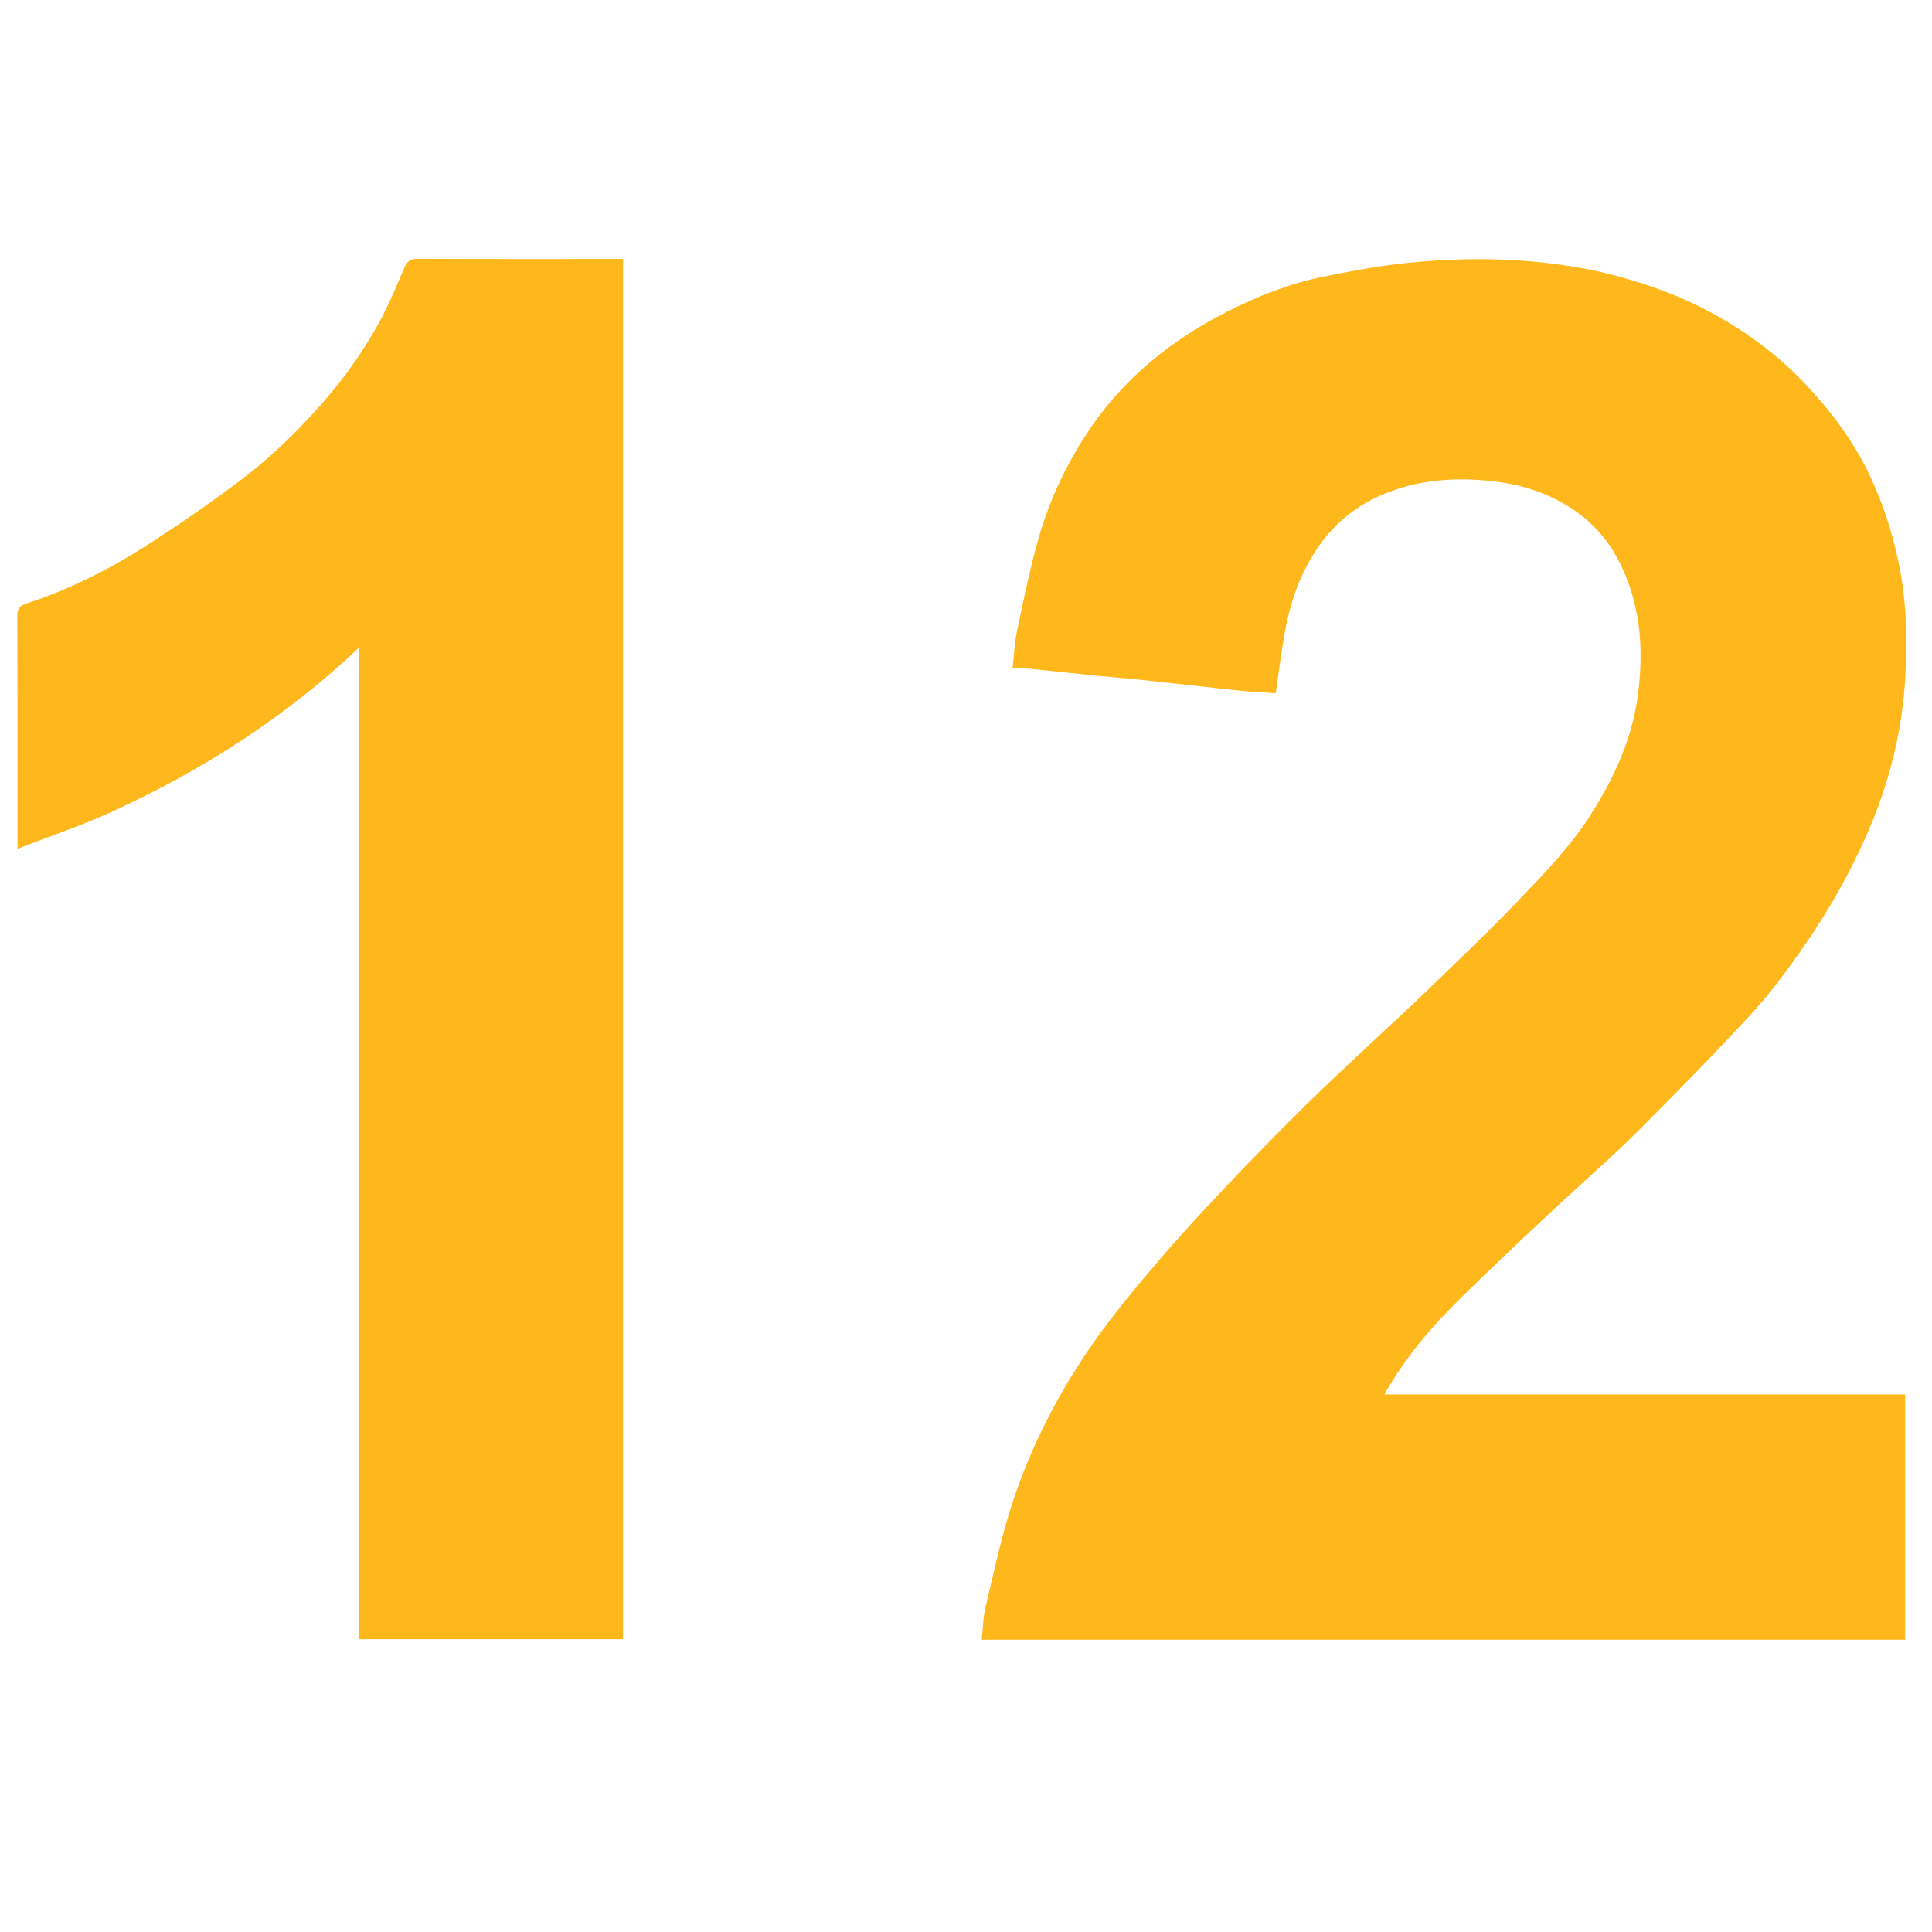
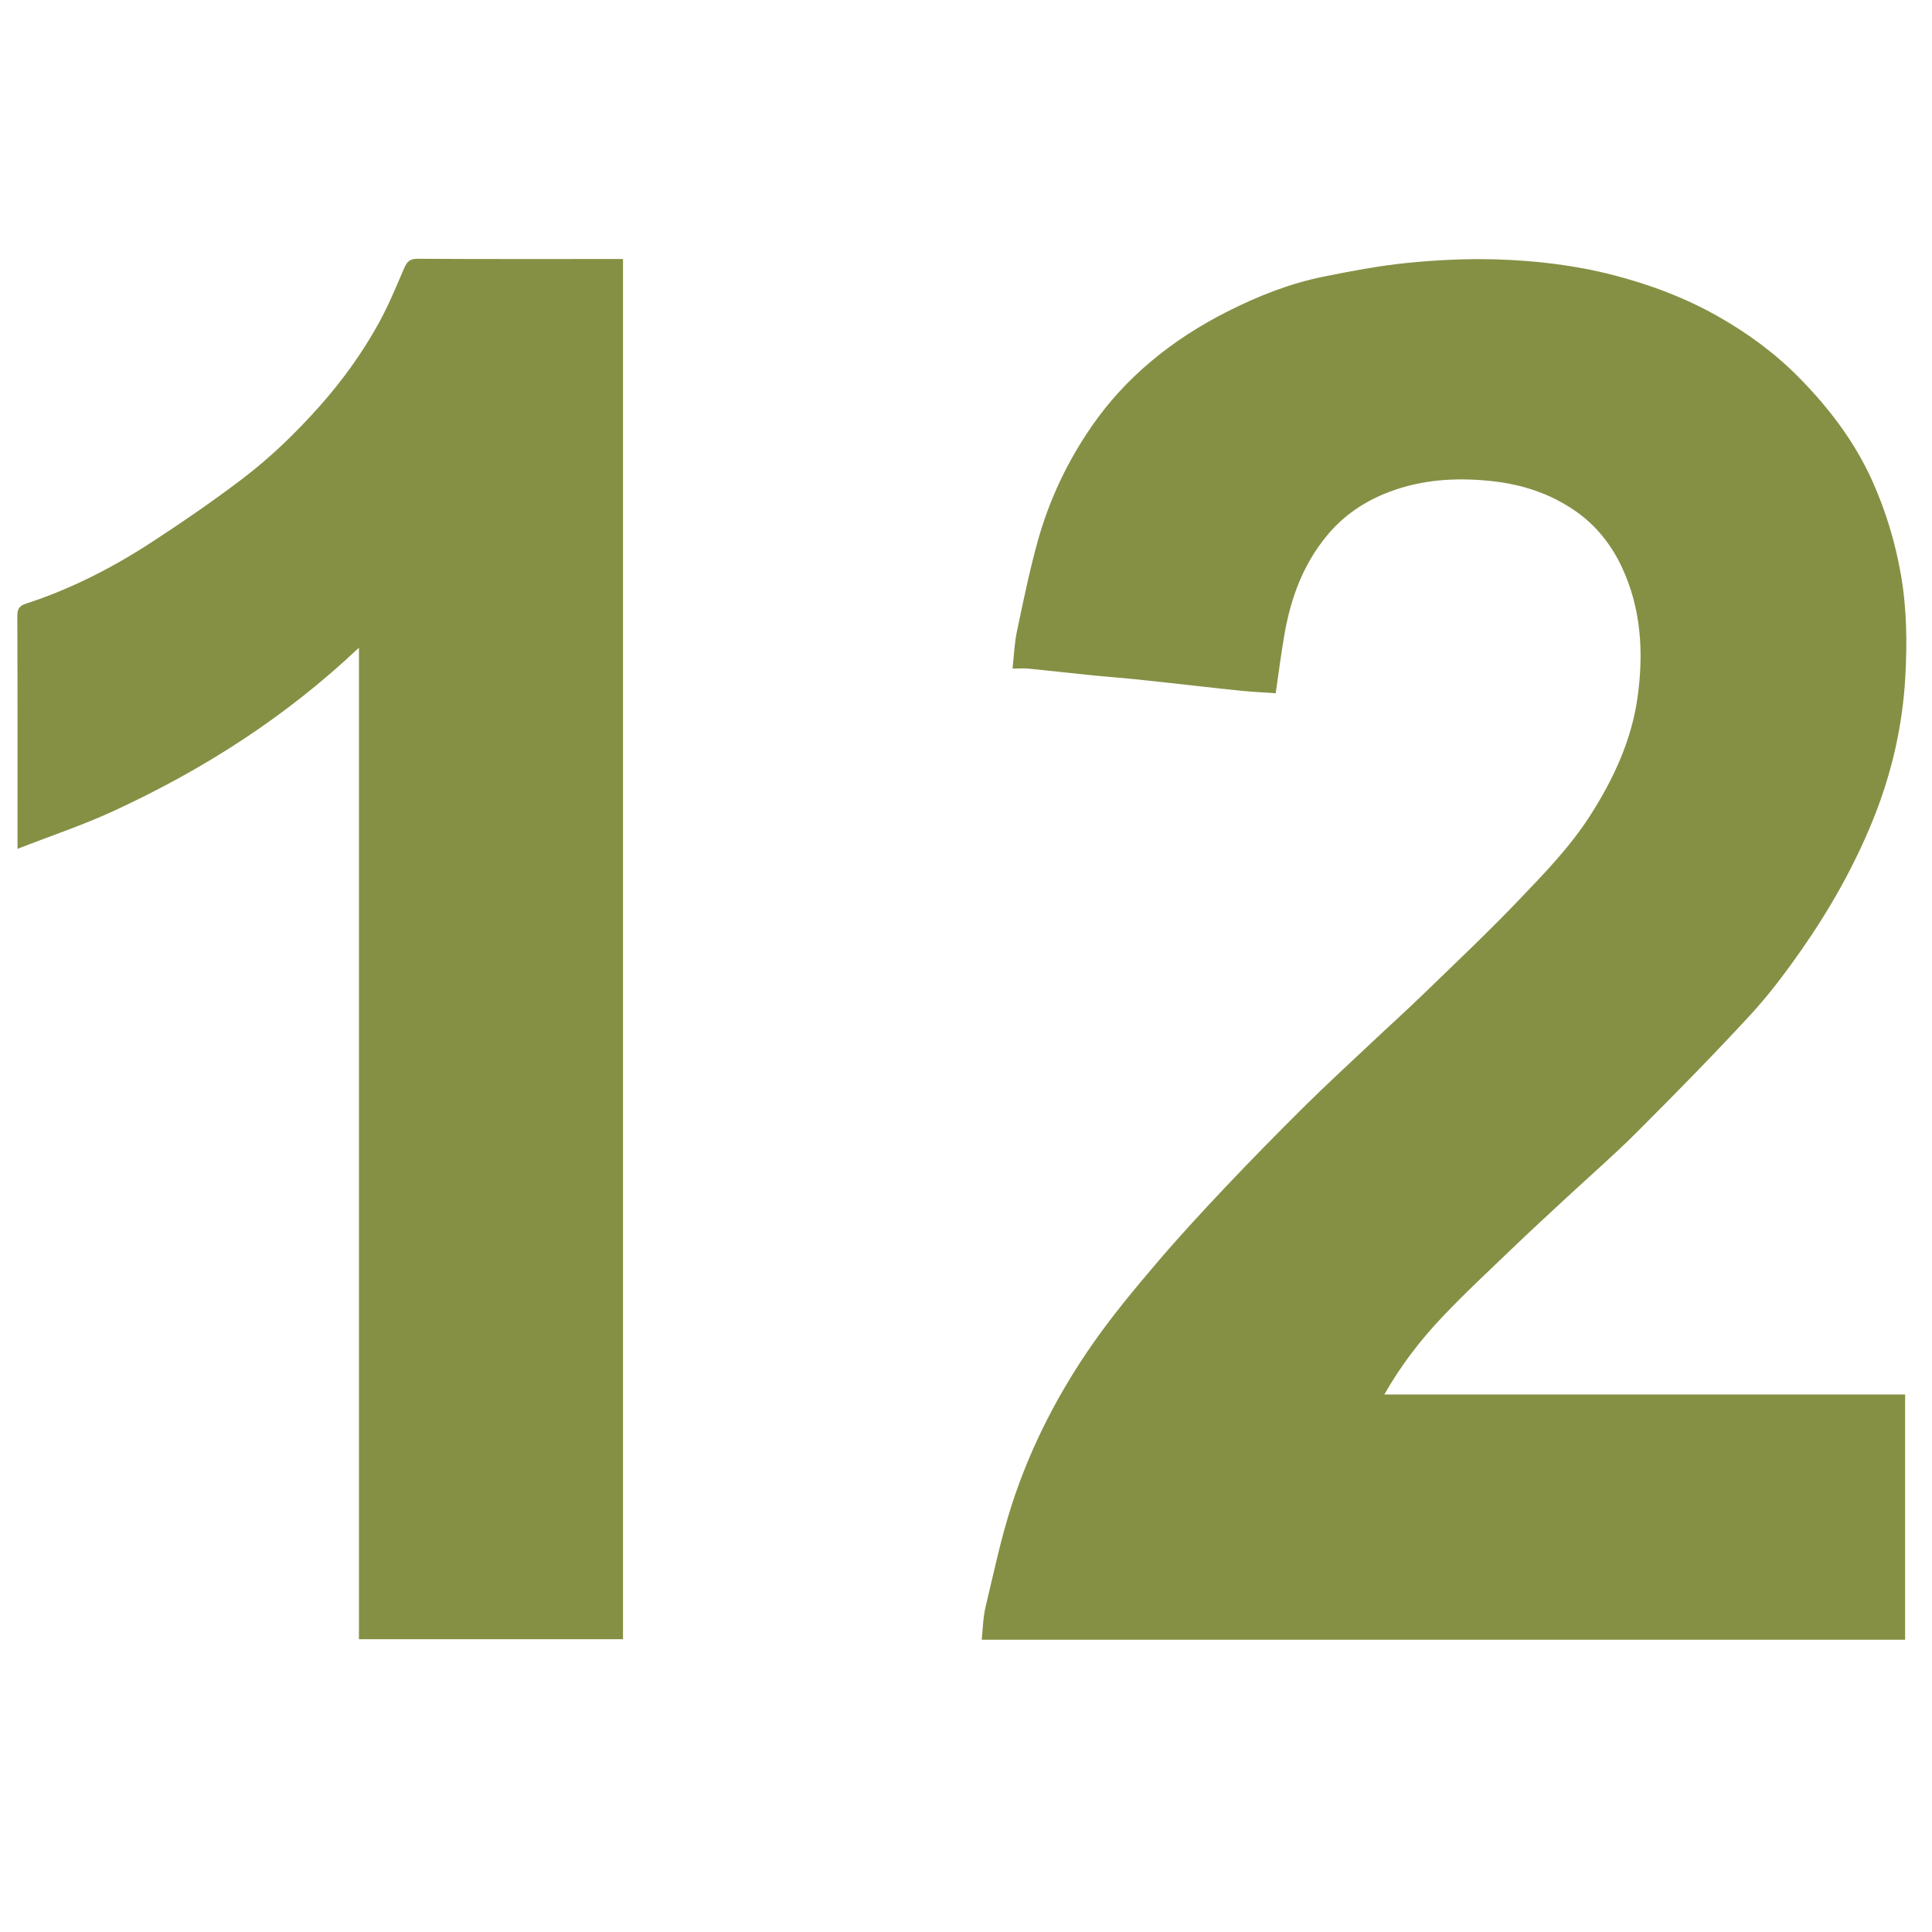
<svg xmlns="http://www.w3.org/2000/svg" version="1.1" id="Layer_1" x="0px" y="0px" width="100%" viewBox="0 0 1104 1104" enable-background="new 0 0 1104 1104" xml:space="preserve">
-   <path fill="#FFB81C" opacity="1" stroke="none" d=" M1030,937   C873.528,937 717.556,937 560.972,937   C561.681,930.582 561.731,924.352 563.139,918.446   C567.828,898.775 571.989,878.891 578.218,859.695   C589.081,826.216 605.225,795.084 625.5,766.34   C636.404,750.881 648.572,736.26 660.851,721.84   C673.463,707.028 686.674,692.704 700.045,678.565   C714.892,662.867 730.039,647.441 745.387,632.231   C757.738,619.991 770.558,608.224 783.218,596.298   C793.33,586.771 803.659,577.468 813.636,567.801   C831.671,550.327 849.948,533.069 867.306,514.939   C882.149,499.437 897.193,484.004 908.861,465.72   C922.096,444.982 932.34,422.894 935.743,398.513   C939.268,373.262 937.918,348.052 926.917,324.372   C920.895,311.411 912.183,300.343 900.356,292.104   C885.812,281.972 869.584,276.706 851.911,274.858   C832.019,272.778 812.595,273.992 793.88,281.075   C780.015,286.322 767.976,294.309 758.284,306.014   C744.678,322.449 737.689,341.508 734.05,362.067   C732.091,373.136 730.712,384.307 728.963,396.161   C722.891,395.73 716.2,395.38 709.536,394.751   C701.065,393.952 692.615,392.925 684.156,392   C672.117,390.683 660.083,389.315 648.036,388.075   C640.361,387.284 632.659,386.76 624.983,385.982   C612.604,384.728 600.241,383.311 587.86,382.085   C585.092,381.811 582.274,382.045 578.59,382.045   C579.436,374.58 579.68,367.531 581.115,360.733   C584.791,343.308 588.351,325.813 593.149,308.679   C599.696,285.302 610.068,263.509 623.907,243.486   C633.536,229.556 644.891,217.265 657.938,206.339   C671.265,195.178 685.77,185.921 701.134,178.139   C718.616,169.284 736.883,162.002 756.179,158.11   C772.108,154.897 788.15,151.83 804.294,150.221   C821.213,148.536 838.342,147.716 855.327,148.237   C877.685,148.922 900.006,151.539 921.733,157.15   C942.622,162.546 962.724,170.039 981.669,180.755   C998.75,190.416 1014.37,201.897 1028.034,215.772   C1045.055,233.058 1059.74,252.286 1069.778,274.569   C1077.511,291.736 1082.942,309.602 1086.213,328.284   C1089.644,347.883 1089.83,367.567 1088.726,387.13   C1087.128,415.467 1080.693,443.015 1069.91,469.399   C1059.367,495.194 1045.727,519.354 1029.833,542.152   C1020.698,555.256 1011.065,568.192 1000.255,579.911   C979.163,602.778 957.326,624.976 935.326,646.98   C922.371,659.937 908.495,671.972 895.062,684.452   C884.879,693.912 874.633,703.309 864.609,712.935   C850.947,726.053 837.043,738.959 824.036,752.706   C811.507,765.948 800.363,780.42 791.05,796.856   C890.488,796.856 989.382,796.856 1088.638,796.856   C1088.638,843.559 1088.638,889.952 1088.638,937   C1069.35,937 1049.925,937 1030,937  z" />
-   <path fill="#FFB81C" opacity="1" stroke="none" d=" M355.999,748   C355.999,811.129 355.999,873.759 355.999,936.694   C305.672,936.694 255.617,936.694 205.113,936.694   C205.113,748.335 205.113,559.993 205.113,370.101   C162.981,409.984 115.773,440.006 64.492,463.605   C47.085,471.616 28.799,477.717 10.001,485.047   C10.001,482.231 10.001,480.638 10.001,479.045   C10.001,436.721 10.063,394.396 9.898,352.072   C9.882,348.147 10.89,346.231 14.69,344.997   C40.138,336.737 63.827,324.672 86.167,310.141   C103.995,298.544 121.57,286.469 138.502,273.612   C154.669,261.336 169.245,247.194 182.794,231.936   C195.646,217.464 206.855,201.908 216.197,185.081   C221.845,174.908 226.304,164.053 230.909,153.337   C232.5,149.634 234.059,147.846 238.548,147.873   C275.872,148.099 313.198,148.001 350.524,148.001   C352.161,148.001 353.798,148.001 355.999,148.001   C355.999,348.047 355.999,547.773 355.999,748  z" />
+   <path fill="#859044" opacity="1" stroke="none" d=" M1030,937   C873.528,937 717.556,937 560.972,937   C561.681,930.582 561.731,924.352 563.139,918.446   C567.828,898.775 571.989,878.891 578.218,859.695   C589.081,826.216 605.225,795.084 625.5,766.34   C636.404,750.881 648.572,736.26 660.851,721.84   C673.463,707.028 686.674,692.704 700.045,678.565   C714.892,662.867 730.039,647.441 745.387,632.231   C757.738,619.991 770.558,608.224 783.218,596.298   C793.33,586.771 803.659,577.468 813.636,567.801   C831.671,550.327 849.948,533.069 867.306,514.939   C882.149,499.437 897.193,484.004 908.861,465.72   C922.096,444.982 932.34,422.894 935.743,398.513   C939.268,373.262 937.918,348.052 926.917,324.372   C920.895,311.411 912.183,300.343 900.356,292.104   C885.812,281.972 869.584,276.706 851.911,274.858   C832.019,272.778 812.595,273.992 793.88,281.075   C780.015,286.322 767.976,294.309 758.284,306.014   C744.678,322.449 737.689,341.508 734.05,362.067   C732.091,373.136 730.712,384.307 728.963,396.161   C722.891,395.73 716.2,395.38 709.536,394.751   C701.065,393.952 692.615,392.925 684.156,392   C672.117,390.683 660.083,389.315 648.036,388.075   C640.361,387.284 632.659,386.76 624.983,385.982   C612.604,384.728 600.241,383.311 587.86,382.085   C585.092,381.811 582.274,382.045 578.59,382.045   C579.436,374.58 579.68,367.531 581.115,360.733   C584.791,343.308 588.351,325.813 593.149,308.679   C599.696,285.302 610.068,263.509 623.907,243.486   C633.536,229.556 644.891,217.265 657.938,206.339   C671.265,195.178 685.77,185.921 701.134,178.139   C718.616,169.284 736.883,162.002 756.179,158.11   C772.108,154.897 788.15,151.83 804.294,150.221   C821.213,148.536 838.342,147.716 855.327,148.237   C877.685,148.922 900.006,151.539 921.733,157.15   C942.622,162.546 962.724,170.039 981.669,180.755   C998.75,190.416 1014.37,201.897 1028.034,215.772   C1045.055,233.058 1059.74,252.286 1069.778,274.569   C1077.511,291.736 1082.942,309.602 1086.213,328.284   C1089.644,347.883 1089.83,367.567 1088.726,387.13   C1087.128,415.467 1080.693,443.015 1069.91,469.399   C1059.367,495.194 1045.727,519.354 1029.833,542.152   C1020.698,555.256 1011.065,568.192 1000.255,579.911   C979.163,602.778 957.326,624.976 935.326,646.98   C922.371,659.937 908.495,671.972 895.062,684.452   C884.879,693.912 874.633,703.309 864.609,712.935   C850.947,726.053 837.043,738.959 824.036,752.706   C811.507,765.948 800.363,780.42 791.05,796.856   C890.488,796.856 989.382,796.856 1088.638,796.856   C1088.638,843.559 1088.638,889.952 1088.638,937   C1069.35,937 1049.925,937 1030,937  z" />
+   <path fill="#859044" opacity="1" stroke="none" d=" M355.999,748   C355.999,811.129 355.999,873.759 355.999,936.694   C305.672,936.694 255.617,936.694 205.113,936.694   C205.113,748.335 205.113,559.993 205.113,370.101   C162.981,409.984 115.773,440.006 64.492,463.605   C47.085,471.616 28.799,477.717 10.001,485.047   C10.001,482.231 10.001,480.638 10.001,479.045   C10.001,436.721 10.063,394.396 9.898,352.072   C9.882,348.147 10.89,346.231 14.69,344.997   C40.138,336.737 63.827,324.672 86.167,310.141   C103.995,298.544 121.57,286.469 138.502,273.612   C154.669,261.336 169.245,247.194 182.794,231.936   C195.646,217.464 206.855,201.908 216.197,185.081   C221.845,174.908 226.304,164.053 230.909,153.337   C232.5,149.634 234.059,147.846 238.548,147.873   C275.872,148.099 313.198,148.001 350.524,148.001   C352.161,148.001 353.798,148.001 355.999,148.001   C355.999,348.047 355.999,547.773 355.999,748  z" />
</svg>
